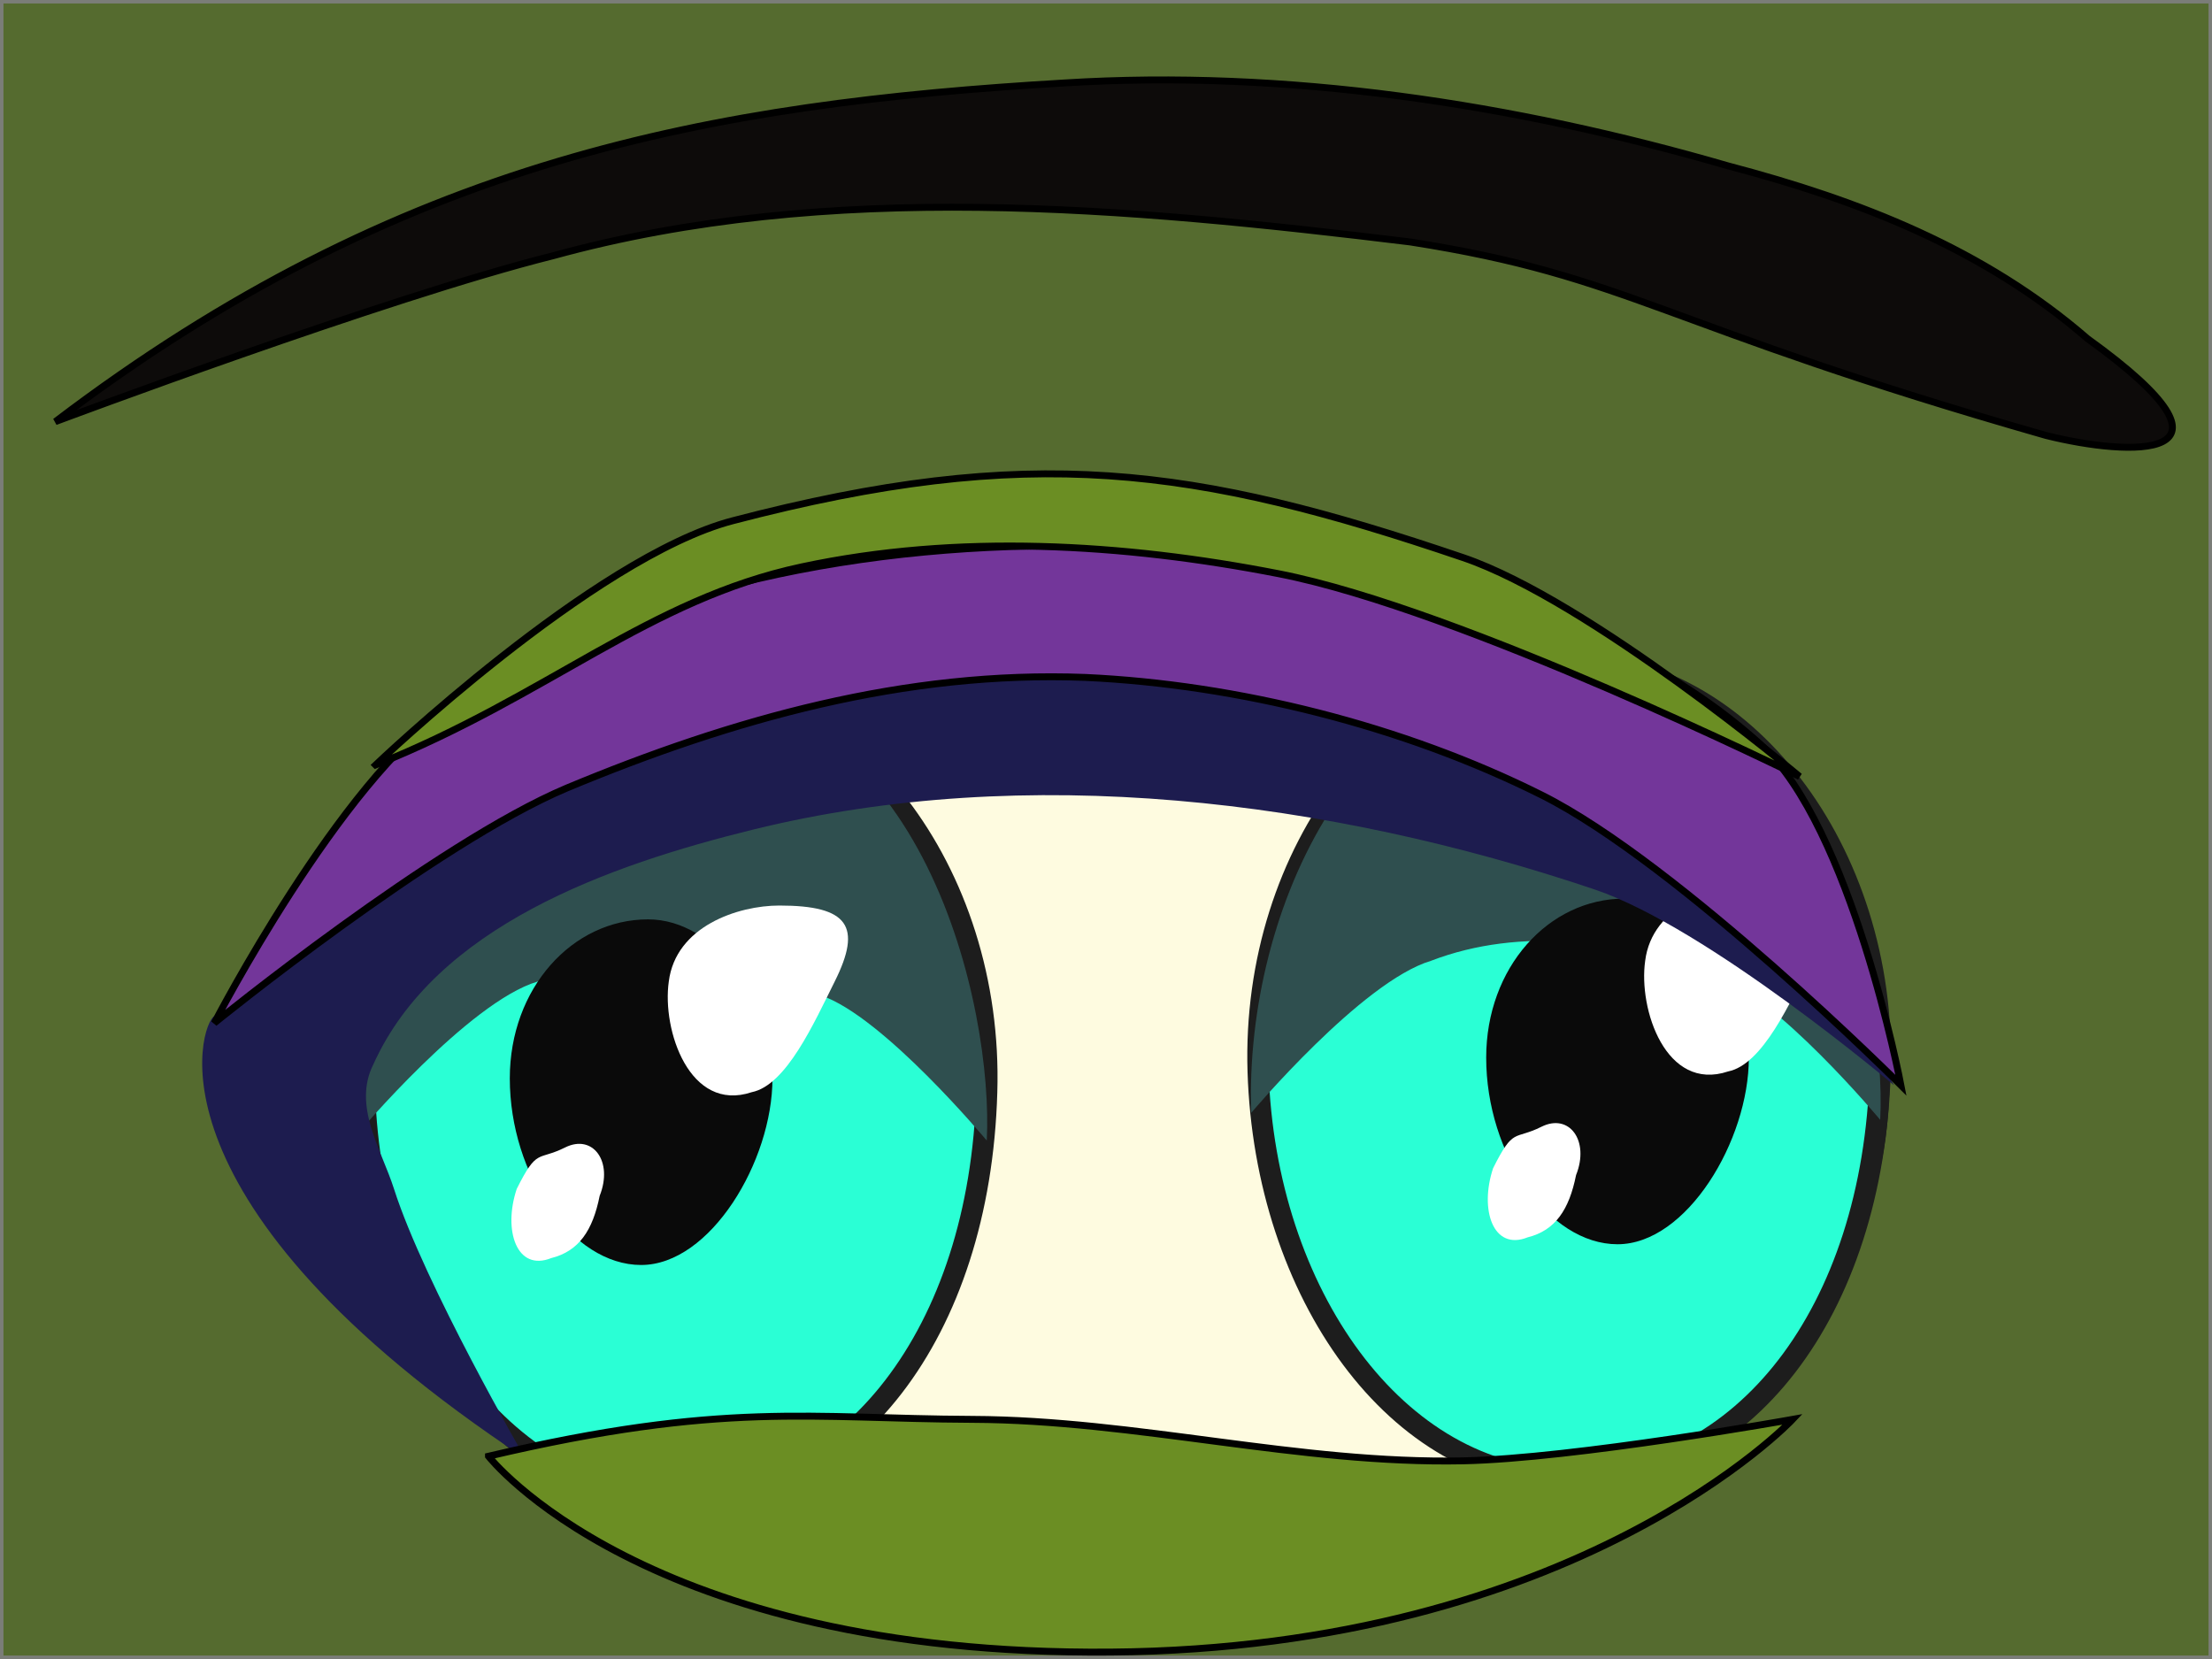
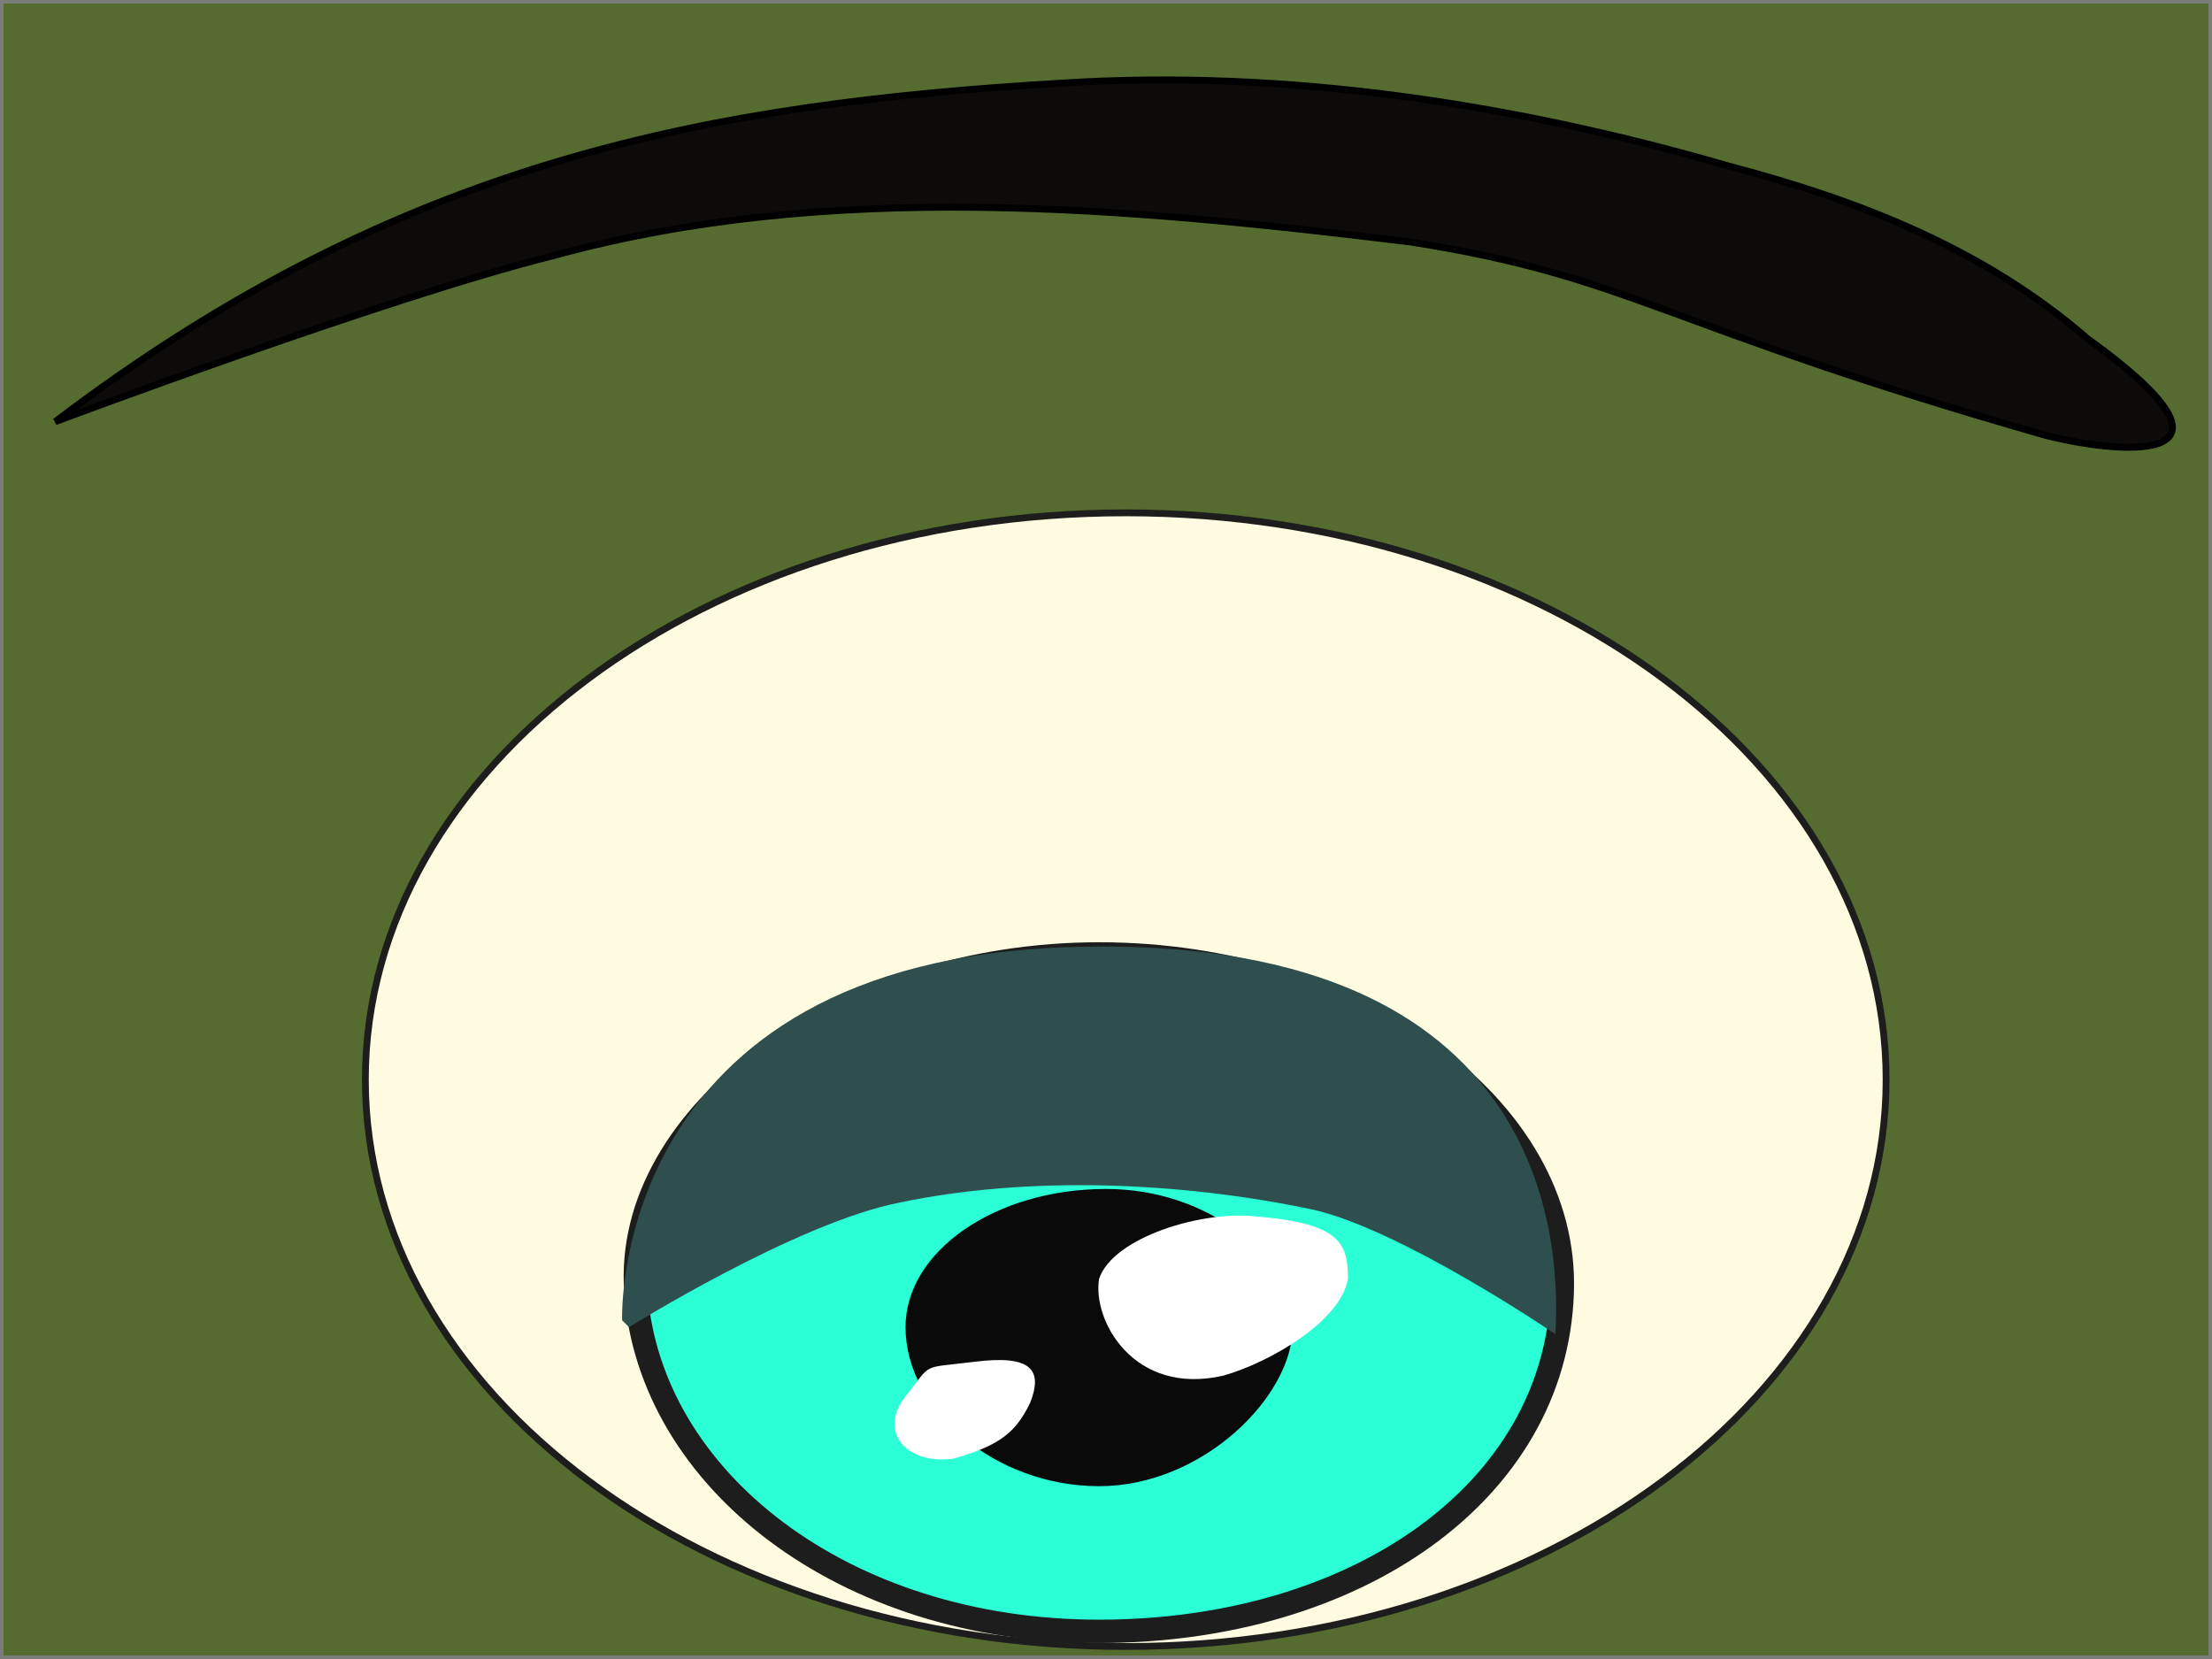
<svg xmlns="http://www.w3.org/2000/svg" width="320" height="240" viewBox="0 0 320 240" version="1.1" id="svg1" xml:space="preserve">
  <defs id="defs1" />
  <g id="g_base_color" style="display:inline">
    <rect style="fill:#556b2f;fill-opacity:1;stroke:#808080;stroke-opacity:0.9" id="rect12" width="320" height="240" x="0" y="0" />
  </g>
  <g id="g1" style="display:none">
    <rect style="display:inline;fill:#9540bf;fill-opacity:1;stroke:#808080;stroke-opacity:0.9" id="rect1" width="320" height="240" x="0" y="0" />
  </g>
  <g id="g_symmetric_testo" style="display:none;fill:#fbf394;fill-opacity:1">
    <ellipse style="fill:#fbf394;fill-opacity:1;stroke:#1d1d1d" id="grande_ellipse" cx="75.934" cy="186.834" rx="180" ry="20" transform="rotate(-30)" />
  </g>
  <g id="g_face_background_11" style="display:inline">
    <path style="display:inline;fill:#0d0b0a;fill-opacity:1;stroke:#000000;stroke-opacity:1" d="m 8,61 c 50,-38 95,-46 146,-49 32,-2 65,3 96,12 19,5 37,12 52,25 25,18 6,17 -6,14 C 240,47 236,40 204,35 163,30 120,26 80,37 56,43 8,61 8,61 Z" id="eyebrow" />
  </g>
  <g id="g_eyeball_bg" style="display:inline">
    <ellipse style="display:inline;fill:#fefbe0;fill-opacity:1;stroke:#1d1d1d;stroke-width:0.983" id="sclera" cx="162.854" cy="156.19" rx="110" ry="82" />
  </g>
  <g id="g_inner_eye_11" style="display:none">
    <path id="iris_11" style="display:inline;fill:#2affd5;fill-opacity:1;stroke:#1d1d1d;stroke-width:4;stroke-dasharray:none;stroke-opacity:1" d="m 226,159 c -1,41 -30,69 -67,69 -37,0 -65,-31 -67,-69 -2,-37 30,-69 67,-69 37,0 68,31 67,69 z" />
-     <path style="display:inline;fill:#2f4f4f;fill-opacity:1;stroke:none;stroke-opacity:0.9" d="m 94,165 c 0,0 23,-22 38,-26 19,-6 41,-4 60,2 13,4 35,24 35,24 1,-22 -2.812,-77.611 -69.813,-75.111 C 90.187,92.389 94,165 94,165 Z" id="iris_shadow_top_11" />
+     <path style="display:inline;fill:#2f4f4f;fill-opacity:1;stroke:none;stroke-opacity:0.9" d="m 92.667,163 c 0,0 24.48,-20.092 39.333,-24 19.352,-5.092 41,-4 60,2 13,4 35,24 35,24 1,-22 -2.812,-77.611 -69.813,-75.111 C 90.187,92.389 92.667,163 92.667,163 Z" id="iris_shadow_top_11" />
    <path id="pupil_11" style="display:inline;fill:#0a0a0a;stroke-width:1.155" d="m 160,189 c -15,0 -28,-15 -28,-31 0,-15 13,-27 29,-27 15,0 27,14 27,27 0,14 -13,31 -28,31 z" />
    <path id="glint_sm_11" style="display:inline;fill:#ffffff;fill-opacity:1;stroke-width:0.849" d="m 150,173 c -2,6 -4,9 -11,11 -7,2 -11,-5 -7,-12 4,-7 2,-5 10,-7 8,-2 10,2 8,8 z" />
    <path id="glint_lg_11" style="display:inline;fill:#ffffff;fill-opacity:1;stroke-width:0.893" d="m 196,148 c -1,8 -11,17 -18,19 -13,4 -19,-11 -18,-19 2,-9 15,-14 23,-13 12,2 13,5 13,13 z" />
  </g>
+   <g id="g_inner_eye_11_0_to_01" style="display:none">
+     <path id="iris_11_0_01" d="M226 151.667C225 191 196 217.667 159 217.667C122 217.667 94 188 92 151.667C90 116.333 122 85.667 159 85.667C196 85.667 227 115.333 226 151.667Z" nodetypes="sssss" label="iris" style="display:inline;fill:#2affd5;fill-opacity:1;stroke:#1d1d1d;stroke-width:4;stroke-dasharray:none;stroke-opacity:1" />
+     <path id="iris_shadow_top_11_0_01" d="M92.778 158.333C92.778 158.333 117.098 136.939 132.333 132.667C151.568 127.272 173.333 128.333 192 134.667C205.333 139 226.667 160 226.667 160C227.667 138 223.792 83.593 156.792 84.926C87.458 86.259 92.444 158.333 92.444 158.333Z" style="display:inline;fill:#2f4f4f;fill-opacity:1;stroke:none;stroke-opacity:0.9" label="iris_shadow_top" nodetypes="caacsc" />
+     <path id="pupil_11_0_01" d="M159.667 173.333C144.667 173.333 131.667 159.333 131.667 144.667C131.667 130.667 144.667 119.667 160.667 119.667C175.667 119.667 187.667 132.667 187.667 144.667C187.667 157.667 174.667 173.333 159.667 173.333Z" label="pupil" nodetypes="sssas" style="display:inline;fill:#0a0a0a;stroke-width:1.155" />
+     <path id="glint_sm_11_0_01" d="M148 160.333C146 166.333 144 169.333 137 171.333C130 173.333 126.667 167.333 130.667 160.333C134.667 153.333 132 155 140 153C148 151 150 154.333 148 160.333Z" label="glint_sm" nodetypes="zzzzz" style="display:inline;fill:#ffffff;fill-opacity:1;stroke-width:0.849" />
+     <path id="glint_lg_11_0_01" d="M194 132C193 139.333 185.333 145.667 179.333 147.333C168 151 162 138.667 163.667 131.667C166.333 123.667 175.667 120 182.333 120.667C191.667 122 194 124.667 194 131.667Z" style="display:inline;fill:#ffffff;fill-opacity:1;stroke-width:0.893" nodetypes="sssas" label="glint_lg" />
+   </g>
  <g id="g_inner_eye_11_0_to_10" style="display:none">
-     <path id="iris_11_0_10" d="M198.25 158.667C197.25 197.667 171.583 224.333 138.583 224.333C105.583 224.333 80.583 194.667 78.917 158.667C77.25 123.333 105.583 93 138.583 93C171.583 93 199.25 122.667 198.25 158.667Z" label="iris" style="display:inline;fill:#2affd5;fill-opacity:1;stroke:#1d1d1d;stroke-width:4;stroke-dasharray:none;stroke-opacity:1" nodetypes="sssss" />
-     <path id="iris_shadow_top_11_0_10" d="M79.917 164.667C79.917 164.667 100.583 143.667 113.917 140C130.917 134.333 150.583 136.333 167.583 142C179.25 145.667 198.917 165 198.917 165C199.917 144 194.042 91.593 137.375 93.259C84.041 94.593 79.583 154.667 79.917 164.667Z" label="iris_shadow_top" style="display:inline;fill:#2f4f4f;fill-opacity:1;stroke:none;stroke-opacity:0.9" nodetypes="caacsc" />
-     <path id="pupil_11_0_10" d="M137.583 187C124.25 187 112.583 172.667 112.583 157.333C112.583 143 124.25 131.667 138.583 131.667C151.917 131.667 162.583 145 162.583 157.333C162.583 170.667 150.917 187 137.583 187Z" style="display:inline;fill:#0a0a0a;stroke-width:1.155" label="pupil" nodetypes="sssas" />
-     <path id="glint_sm_11_0_10" d="M128.917 173C127.25 178.667 125.25 181.667 119.25 183.333C112.917 185.333 109.583 178.667 112.917 172C116.583 165.333 115.25 167.333 121.917 165.333C128.583 163.333 130.917 167.333 128.917 173Z" label="glint_sm" style="display:inline;fill:#ffffff;fill-opacity:1;stroke-width:0.849" nodetypes="zzzzz" />
-     <path id="glint_lg_11_0_10" d="M170.917 146C169.25 153.333 161.25 162.333 154.917 164C143.25 167.667 137.917 153.667 138.917 146C140.583 137.333 152.25 133 159.583 133.667C170.917 135 172.25 138 170.917 146Z" style="display:inline;fill:#ffffff;fill-opacity:1;stroke-width:0.893" label="glint_lg" nodetypes="sssas" />
+     <path id="iris_11_0_10" d="M198.25 158.667C197.25 197.667 171.583 224.333 138.583 224.333C105.583 224.333 80.583 194.667 78.917 158.667C77.25 123.333 105.583 93 138.583 93C171.583 93 199.25 122.667 198.25 158.667Z" nodetypes="sssss" label="iris" style="display:inline;fill:#2affd5;fill-opacity:1;stroke:#1d1d1d;stroke-width:4;stroke-dasharray:none;stroke-opacity:1" />
+     <path id="iris_shadow_top_11_0_10" d="M79.028 163.333C79.028 163.333 100.681 143.605 113.917 140C131.152 134.939 150.583 136.333 167.583 142C179.25 145.667 198.917 165 198.917 165C199.917 144 194.042 91.593 137.375 93.259C84.041 94.593 78.694 153.333 79.028 163.333Z" style="display:inline;fill:#2f4f4f;fill-opacity:1;stroke:none;stroke-opacity:0.9" label="iris_shadow_top" nodetypes="caacsc" />
+     <path id="pupil_11_0_10" d="M137.583 187C124.25 187 112.583 172.667 112.583 157.333C112.583 143 124.25 131.667 138.583 131.667C151.917 131.667 162.583 145 162.583 157.333C162.583 170.667 150.917 187 137.583 187Z" label="pupil" nodetypes="sssas" style="display:inline;fill:#0a0a0a;stroke-width:1.155" />
+     <path id="glint_sm_11_0_10" d="M128.917 173C127.25 178.667 125.25 181.667 119.25 183.333C112.917 185.333 109.583 178.667 112.917 172C116.583 165.333 115.25 167.333 121.917 165.333C128.583 163.333 130.917 167.333 128.917 173Z" label="glint_sm" nodetypes="zzzzz" style="display:inline;fill:#ffffff;fill-opacity:1;stroke-width:0.849" />
+     <path id="glint_lg_11_0_10" d="M170.917 146C169.25 153.333 161.25 162.333 154.917 164C143.25 167.667 137.917 153.667 138.917 146C140.583 137.333 152.25 133 159.583 133.667C170.917 135 172.25 138 170.917 146Z" style="display:inline;fill:#ffffff;fill-opacity:1;stroke-width:0.893" nodetypes="sssas" label="glint_lg" />
  </g>
  <g id="g_inner_eye_11_0_to_12" style="display:none">
-     <path id="iris_11_0_12" d="M241.333 157.667C240.333 196.667 214.667 223.333 181.667 223.333C148.667 223.333 123.667 193.667 122 157.667C120.333 122.333 148.667 92 181.667 92C214.667 92 242.333 121.667 241.333 157.667Z" label="iris" style="display:inline;fill:#2affd5;fill-opacity:1;stroke:#1d1d1d;stroke-width:4;stroke-dasharray:none;stroke-opacity:1" nodetypes="sssss" />
-     <path id="iris_shadow_top_11_0_12" d="M123 163.667C123 163.667 143.667 142.667 157 139C174 133.333 193.667 135.333 210.667 141C222.333 144.667 242 164 242 164C243 143 237.125 90.926 180.458 92.259C125.791 93.593 122.667 153.667 123 163.667Z" label="iris_shadow_top" style="display:inline;fill:#2f4f4f;fill-opacity:1;stroke:none;stroke-opacity:0.9" nodetypes="caacsc" />
-     <path id="pupil_11_0_12" d="M184.667 186C171.333 186 159.667 171.667 159.667 156.333C159.667 142 171.333 130.667 185.667 130.667C199 130.667 209.667 144 209.667 156.333C209.667 169.667 198 186 184.667 186Z" style="display:inline;fill:#0a0a0a;stroke-width:1.155" label="pupil" nodetypes="sssas" />
-     <path id="glint_sm_11_0_12" d="M176 172C174.333 177.667 172.333 180.667 166.333 182.333C160 184.333 156.667 177.667 160 171C163.667 164.333 162.333 166.333 169 164.333C175.667 162.333 178 166.333 176 172Z" label="glint_sm" style="display:inline;fill:#ffffff;fill-opacity:1;stroke-width:0.849" nodetypes="zzzzz" />
-     <path id="glint_lg_11_0_12" d="M218 145C216.333 152.333 208.333 161.333 202 163C190.333 166.667 185 152.667 186 145C187.667 136.333 199.333 132 206.667 132.667C218 134 219.333 137 218 145Z" style="display:inline;fill:#ffffff;fill-opacity:1;stroke-width:0.893" label="glint_lg" nodetypes="sssas" />
+     <path id="iris_11_0_12" d="M241.333 157.667C240.333 196.667 214.667 223.333 181.667 223.333C148.667 223.333 123.667 193.667 122 157.667C120.333 122.333 148.667 92 181.667 92C214.667 92 242.333 121.667 241.333 157.667Z" nodetypes="sssss" label="iris" style="display:inline;fill:#2affd5;fill-opacity:1;stroke:#1d1d1d;stroke-width:4;stroke-dasharray:none;stroke-opacity:1" />
+     <path id="iris_shadow_top_11_0_12" d="M122.111 162.333C122.111 162.333 143.764 142.605 157 139C174.235 133.939 193.667 135.333 210.667 141C222.333 144.667 242 164 242 164C243 143 237.125 90.926 180.458 92.259C125.791 93.593 121.778 152.333 122.111 162.333Z" style="display:inline;fill:#2f4f4f;fill-opacity:1;stroke:none;stroke-opacity:0.9" label="iris_shadow_top" nodetypes="caacsc" />
+     <path id="pupil_11_0_12" d="M184.667 186C171.333 186 159.667 171.667 159.667 156.333C159.667 142 171.333 130.667 185.667 130.667C199 130.667 209.667 144 209.667 156.333C209.667 169.667 198 186 184.667 186Z" label="pupil" nodetypes="sssas" style="display:inline;fill:#0a0a0a;stroke-width:1.155" />
+     <path id="glint_sm_11_0_12" d="M176 172C174.333 177.667 172.333 180.667 166.333 182.333C160 184.333 156.667 177.667 160 171C163.667 164.333 162.333 166.333 169 164.333C175.667 162.333 178 166.333 176 172Z" label="glint_sm" nodetypes="zzzzz" style="display:inline;fill:#ffffff;fill-opacity:1;stroke-width:0.849" />
+     <path id="glint_lg_11_0_12" d="M218 145C216.333 152.333 208.333 161.333 202 163C190.333 166.667 185 152.667 186 145C187.667 136.333 199.333 132 206.667 132.667C218 134 219.333 137 218 145Z" style="display:inline;fill:#ffffff;fill-opacity:1;stroke-width:0.893" nodetypes="sssas" label="glint_lg" />
+   </g>
+   <g id="g_inner_eye_11_0_to_21" style="display:none">
+     <path id="iris_11_0_21" d="M226 168.333C225 205.333 196 230.667 159 230.667C122 230.667 94 202.667 92 168.333C90 135 122 106 159 106C196 106 227 134 226 168.333Z" nodetypes="sssss" label="iris" style="display:inline;fill:#2affd5;fill-opacity:1;stroke:#1d1d1d;stroke-width:4;stroke-dasharray:none;stroke-opacity:1" />
+     <path id="iris_shadow_top_11_0_21" d="M92.111 172.667C92.111 172.667 116.431 154.272 131.333 150.667C150.568 145.939 172.333 147 191.333 152.333C204.333 156 226.333 174.333 226.333 174.333C227.333 154.333 223.458 103.259 156.458 105.593C89.458 107.926 91.778 172.333 91.778 172.333Z" style="display:inline;fill:#2f4f4f;fill-opacity:1;stroke:none;stroke-opacity:0.9" label="iris_shadow_top" nodetypes="caacsc" />
+     <path id="pupil_11_0_21" d="M159.667 197.667C144.667 197.667 131.667 184 131.667 169.333C131.667 155.667 144.667 144.667 160.667 144.667C175.667 144.667 187.667 157.333 187.667 169.333C187.667 182 174.667 197.667 159.667 197.667Z" label="pupil" nodetypes="sssas" style="display:inline;fill:#0a0a0a;stroke-width:1.155" />
+     <path id="glint_sm_11_0_21" d="M149.667 183C147.667 188.333 145.667 191 138.667 193C131.667 194.667 127.667 188.333 131.667 182C135.667 175.667 133.667 177.333 141.667 175.667C149.667 174 151.667 177.333 149.667 183Z" label="glint_sm" nodetypes="zzzzz" style="display:inline;fill:#ffffff;fill-opacity:1;stroke-width:0.849" />
+     <path id="glint_lg_11_0_21" d="M195.667 160.333C194.667 167.667 184.667 175.667 177.667 177.667C164.667 181.333 158.667 167.667 159.667 160.333C161.667 152.333 174.667 147.667 182.667 148.667C194.667 150.333 195.667 153.333 195.667 160.333Z" style="display:inline;fill:#ffffff;fill-opacity:1;stroke-width:0.893" nodetypes="sssas" label="glint_lg" />
+   </g>
+   <g id="g_inner_eye_11_1_to_01" style="display:none">
+     <path id="iris_11_1_01" d="M226 144.333C225 182 196 207.333 159 207.333C122 207.333 94 179 92 144.333C90 110.667 122 81.333 159 81.333C196 81.333 227 109.667 226 144.333Z" nodetypes="sssss" label="iris" style="display:inline;fill:#2affd5;fill-opacity:1;stroke:#1d1d1d;stroke-width:4;stroke-dasharray:none;stroke-opacity:1" />
+     <path id="iris_shadow_top_11_1_01" d="M92.889 153.667C92.889 153.667 117.049 130.969 132.667 126.333C151.784 120.636 173.667 121.667 192 128.333C205.667 133 226.333 155 226.333 155C227.333 133 223.396 79.796 156.396 79.963C84.729 80.13 92.222 153.667 92.222 153.667Z" style="display:inline;fill:#2f4f4f;fill-opacity:1;stroke:none;stroke-opacity:0.9" label="iris_shadow_top" nodetypes="caacsc" />
+     <path id="pupil_11_1_01" d="M159.333 157.667C144.333 157.667 131.333 144.667 131.333 131.333C131.333 118.333 144.333 108.333 160.333 108.333C175.333 108.333 187.333 120.333 187.333 131.333C187.333 143.333 174.333 157.667 159.333 157.667Z" label="pupil" nodetypes="sssas" style="display:inline;fill:#0a0a0a;stroke-width:1.155" />
+     <path id="glint_sm_11_1_01" d="M146 147.667C144 153.667 142 156.667 135 158.667C128 160.667 125.333 155.667 129.333 148.667C133.333 141.667 130 143 138 141C146 139 148 141.667 146 147.667Z" label="glint_sm" nodetypes="zzzzz" style="display:inline;fill:#ffffff;fill-opacity:1;stroke-width:0.849" />
+     <path id="glint_lg_11_1_01" d="M192 116C191 122.667 185.667 126.333 180.667 127.667C171 131 165 121.333 167.333 115.333C170.667 108.333 176.333 106 181.667 106.333C188.333 107 192 109.333 192 115.333Z" style="display:inline;fill:#ffffff;fill-opacity:1;stroke-width:0.893" nodetypes="sssas" label="glint_lg" />
  </g>
  <g id="g_inner_eye_11_1_to_10" style="display:none">
-     <path id="iris_11_1_10" d="M170.5 158.333C169.5 195.333 147.167 220.667 118.167 220.667C89.167 220.667 67.167 192.333 65.833 158.333C64.5 124.667 89.167 96 118.167 96C147.167 96 171.5 124.333 170.5 158.333Z" label="iris" style="display:inline;fill:#2affd5;fill-opacity:1;stroke:#1d1d1d;stroke-width:4;stroke-dasharray:none;stroke-opacity:1" nodetypes="sssss" />
-     <path id="iris_shadow_top_11_1_10" d="M65.833 164.333C65.833 164.333 84.167 144.333 95.833 141C110.833 135.667 128.167 137.667 143.167 143C153.5 146.333 170.833 165 170.833 165C171.833 145 163.896 95.796 117.562 96.63C77.896 96.796 65.167 144.333 65.833 164.333Z" label="iris_shadow_top" style="display:inline;fill:#2f4f4f;fill-opacity:1;stroke:none;stroke-opacity:0.9" nodetypes="caacsc" />
-     <path id="pupil_11_1_10" d="M115.167 185C103.5 185 93.167 171.333 93.167 156.667C93.167 143 103.5 132.333 116.167 132.333C127.833 132.333 137.167 145 137.167 156.667C137.167 169.333 126.833 185 115.167 185Z" style="display:inline;fill:#0a0a0a;stroke-width:1.155" label="pupil" nodetypes="sssas" />
-     <path id="glint_sm_11_1_10" d="M107.833 173C106.5 178.333 104.5 181.333 99.5 182.667C93.833 184.667 91.167 178.333 93.833 172C97.167 165.667 96.5 167.667 101.833 165.667C107.167 163.667 109.833 167.667 107.833 173Z" label="glint_sm" style="display:inline;fill:#ffffff;fill-opacity:1;stroke-width:0.849" nodetypes="zzzzz" />
-     <path id="glint_lg_11_1_10" d="M145.833 144C143.5 150.667 137.5 159.667 131.833 161C121.5 164.333 116.833 151.333 117.833 144C119.167 135.667 129.5 132 136.167 132.333C146.833 133 148.5 136 145.833 144Z" style="display:inline;fill:#ffffff;fill-opacity:1;stroke-width:0.893" label="glint_lg" nodetypes="sssas" />
+     <path id="iris_11_1_10" d="M170.5 158.333C169.5 195.333 147.167 220.667 118.167 220.667C89.167 220.667 67.167 192.333 65.833 158.333C64.5 124.667 89.167 96 118.167 96C147.167 96 171.5 124.333 170.5 158.333Z" nodetypes="sssss" label="iris" style="display:inline;fill:#2affd5;fill-opacity:1;stroke:#1d1d1d;stroke-width:4;stroke-dasharray:none;stroke-opacity:1" />
+     <path id="iris_shadow_top_11_1_10" d="M65.389 163.667C65.389 163.667 84.215 144.303 95.833 141C110.951 135.969 128.167 137.667 143.167 143C153.5 146.333 170.833 165 170.833 165C171.833 145 163.896 95.796 117.562 96.63C77.896 96.796 64.722 143.667 65.389 163.667Z" style="display:inline;fill:#2f4f4f;fill-opacity:1;stroke:none;stroke-opacity:0.9" label="iris_shadow_top" nodetypes="caacsc" />
+     <path id="pupil_11_1_10" d="M115.167 185C103.5 185 93.167 171.333 93.167 156.667C93.167 143 103.5 132.333 116.167 132.333C127.833 132.333 137.167 145 137.167 156.667C137.167 169.333 126.833 185 115.167 185Z" label="pupil" nodetypes="sssas" style="display:inline;fill:#0a0a0a;stroke-width:1.155" />
+     <path id="glint_sm_11_1_10" d="M107.833 173C106.5 178.333 104.5 181.333 99.5 182.667C93.833 184.667 91.167 178.333 93.833 172C97.167 165.667 96.5 167.667 101.833 165.667C107.167 163.667 109.833 167.667 107.833 173Z" label="glint_sm" nodetypes="zzzzz" style="display:inline;fill:#ffffff;fill-opacity:1;stroke-width:0.849" />
+     <path id="glint_lg_11_1_10" d="M145.833 144C143.5 150.667 137.5 159.667 131.833 161C121.5 164.333 116.833 151.333 117.833 144C119.167 135.667 129.5 132 136.167 132.333C146.833 133 148.5 136 145.833 144Z" style="display:inline;fill:#ffffff;fill-opacity:1;stroke-width:0.893" nodetypes="sssas" label="glint_lg" />
  </g>
  <g id="g_inner_eye_11_1_to_12" style="display:none">
-     <path id="iris_11_1_12" d="M256.667 156.333C255.667 193.333 233.333 218.667 204.333 218.667C175.333 218.667 153.333 190.333 152 156.333C150.667 122.667 175.333 94 204.333 94C233.333 94 257.667 122.333 256.667 156.333Z" label="iris" style="display:inline;fill:#2affd5;fill-opacity:1;stroke:#1d1d1d;stroke-width:4;stroke-dasharray:none;stroke-opacity:1" nodetypes="sssss" />
-     <path id="iris_shadow_top_11_1_12" d="M152 162.333C152 162.333 170.333 142.333 182 139C197 133.667 214.333 135.667 229.333 141C239.667 144.333 257 163 257 163C258 143 250.063 94.463 203.729 94.63C161.396 94.796 151.333 142.333 152 162.333Z" label="iris_shadow_top" style="display:inline;fill:#2f4f4f;fill-opacity:1;stroke:none;stroke-opacity:0.9" nodetypes="caacsc" />
-     <path id="pupil_11_1_12" d="M209.333 183C197.667 183 187.333 169.333 187.333 154.667C187.333 141 197.667 130.333 210.333 130.333C222 130.333 231.333 143 231.333 154.667C231.333 167.333 221 183 209.333 183Z" style="display:inline;fill:#0a0a0a;stroke-width:1.155" label="pupil" nodetypes="sssas" />
-     <path id="glint_sm_11_1_12" d="M202 171C200.667 176.333 198.667 179.333 193.667 180.667C188 182.667 185.333 176.333 188 170C191.333 163.667 190.667 165.667 196 163.667C201.333 161.667 204 165.667 202 171Z" label="glint_sm" style="display:inline;fill:#ffffff;fill-opacity:1;stroke-width:0.849" nodetypes="zzzzz" />
-     <path id="glint_lg_11_1_12" d="M240 142C237.667 148.667 231.667 157.667 226 159C215.667 162.333 211 149.333 212 142C213.333 133.667 223.667 130 230.333 130.333C241 131 242.667 134 240 142Z" style="display:inline;fill:#ffffff;fill-opacity:1;stroke-width:0.893" label="glint_lg" nodetypes="sssas" />
+     <path id="iris_11_1_12" d="M256.667 156.333C255.667 193.333 233.333 218.667 204.333 218.667C175.333 218.667 153.333 190.333 152 156.333C150.667 122.667 175.333 94 204.333 94C233.333 94 257.667 122.333 256.667 156.333Z" nodetypes="sssss" label="iris" style="display:inline;fill:#2affd5;fill-opacity:1;stroke:#1d1d1d;stroke-width:4;stroke-dasharray:none;stroke-opacity:1" />
+     <path id="iris_shadow_top_11_1_12" d="M151.556 161.667C151.556 161.667 170.382 142.303 182 139C197.118 133.969 214.333 135.667 229.333 141C239.667 144.333 257 163 257 163C258 143 250.063 94.463 203.729 94.63C161.396 94.796 150.889 141.667 151.556 161.667Z" style="display:inline;fill:#2f4f4f;fill-opacity:1;stroke:none;stroke-opacity:0.9" label="iris_shadow_top" nodetypes="caacsc" />
+     <path id="pupil_11_1_12" d="M209.333 183C197.667 183 187.333 169.333 187.333 154.667C187.333 141 197.667 130.333 210.333 130.333C222 130.333 231.333 143 231.333 154.667C231.333 167.333 221 183 209.333 183Z" label="pupil" nodetypes="sssas" style="display:inline;fill:#0a0a0a;stroke-width:1.155" />
+     <path id="glint_sm_11_1_12" d="M202 171C200.667 176.333 198.667 179.333 193.667 180.667C188 182.667 185.333 176.333 188 170C191.333 163.667 190.667 165.667 196 163.667C201.333 161.667 204 165.667 202 171Z" label="glint_sm" nodetypes="zzzzz" style="display:inline;fill:#ffffff;fill-opacity:1;stroke-width:0.849" />
+     <path id="glint_lg_11_1_12" d="M240 142C237.667 148.667 231.667 157.667 226 159C215.667 162.333 211 149.333 212 142C213.333 133.667 223.667 130 230.333 130.333C241 131 242.667 134 240 142Z" style="display:inline;fill:#ffffff;fill-opacity:1;stroke-width:0.893" nodetypes="sssas" label="glint_lg" />
  </g>
-   <g id="g_inner_eye_10" style="display:inline">
+   <g id="g_inner_eye_11_1_to_21" style="display:none">
+     <path id="iris_11_1_21" d="M226 177.667C225 210.667 196 233.333 159 233.333C122 233.333 94 208.333 92 177.667C90 148 122 122 159 122C196 122 227 147 226 177.667Z" nodetypes="sssss" label="iris" style="display:inline;fill:#2affd5;fill-opacity:1;stroke:#1d1d1d;stroke-width:4;stroke-dasharray:none;stroke-opacity:1" />
+     <path id="iris_shadow_top_11_1_21" d="M91.556 182.333C91.556 182.333 115.715 165.636 130.667 162.333C149.784 157.969 171.667 159 190.667 163.667C203.667 167 225.667 183.667 225.667 183.667C226.667 165.667 222.729 119.13 155.729 121.296C88.729 123.463 90.889 181.667 90.889 181.667Z" style="display:inline;fill:#2f4f4f;fill-opacity:1;stroke:none;stroke-opacity:0.9" label="iris_shadow_top" nodetypes="caacsc" />
+     <path id="pupil_11_1_21" d="M159.333 206.333C144.333 206.333 131.333 194 131.333 180.667C131.333 168.333 144.333 158.333 160.333 158.333C175.333 158.333 187.333 169.667 187.333 180.667C187.333 192 174.333 206.333 159.333 206.333Z" label="pupil" nodetypes="sssas" style="display:inline;fill:#0a0a0a;stroke-width:1.155" />
+     <path id="glint_sm_11_1_21" d="M149.333 193C147.333 197.667 145.333 200 138.333 202C131.333 203.333 127.333 197.667 131.333 192C135.333 186.333 133.333 187.667 141.333 186.333C149.333 185 151.333 187.667 149.333 193Z" label="glint_sm" nodetypes="zzzzz" style="display:inline;fill:#ffffff;fill-opacity:1;stroke-width:0.849" />
+     <path id="glint_lg_11_1_21" d="M195.333 172.667C194.333 179.333 184.333 186.333 177.333 188.333C164.333 191.667 158.333 179.333 159.333 172.667C161.333 165.667 174.333 161.333 182.333 162.333C194.333 163.667 195.333 166.667 195.333 172.667Z" style="display:inline;fill:#ffffff;fill-opacity:1;stroke-width:0.893" nodetypes="sssas" label="glint_lg" />
+   </g>
+   <g id="g_inner_eye_10" style="display:none">
    <path id="iris_10" style="display:inline;fill:#2affd5;fill-opacity:1;stroke:#1d1d1d;stroke-width:3.05;stroke-dasharray:none;stroke-opacity:1" d="m 142.75,158 c -1,35 -20,59 -45,59 -25,0 -44,-27 -45,-59 -1,-32 20,-59 45,-59 25,0 46,27 45,59 z" />
    <path style="display:inline;fill:#2f4f4f;fill-opacity:1;stroke:none;stroke-width:0.762;stroke-opacity:0.9" d="m 51.75,164 c 0,0 16,-19 26,-22 13,-5 28,-3 41,2 9,3 24,21 24,21 1,-19 -9,-65 -45,-65 -26,-1 -47,34 -46,64 z" id="iris_shadow_top_10" />
    <path id="pupil_10" style="display:inline;fill:#0a0a0a;stroke-width:0.88" d="m 92.75,183 c -10,0 -19,-13 -19,-27 0,-13 9,-23 20,-23 10,0 18,12 18,23 0,12 -9,27 -19,27 z" />
    <path id="glint_sm_10" style="display:inline;fill:#ffffff;fill-opacity:1;stroke-width:0.647" d="m 86.75,173 c -1,5 -3,8 -7,9 -5,2 -7,-4 -5,-10 3,-6 3,-4 7,-6 4,-2 7,2 5,7 z" />
    <path id="glint_lg_10" style="display:inline;fill:#ffffff;fill-opacity:1;stroke-width:0.681" d="m 120.75,142 c -3,6 -7,15 -12,16 -9,3 -13,-9 -12,-16 1,-8 10,-11 16,-11 10,0 12,3 8,11 z" />
  </g>
-   <g id="g_inner_eye_12" style="display:inline">
+   <g id="g_inner_eye_12" style="display:none">
    <path id="iris_12" style="display:inline;fill:#2affd5;fill-opacity:1;stroke:#1d1d1d;stroke-width:3.05;stroke-dasharray:none;stroke-opacity:1" d="m 272,155 c -1,35 -20,59 -45,59 -25,0 -44,-27 -45,-59 -1,-32 20,-59 45,-59 25,0 46,27 45,59 z" />
    <path style="display:inline;fill:#2f4f4f;fill-opacity:1;stroke:none;stroke-width:0.762;stroke-opacity:0.9" d="m 181,161 c 0,0 16,-19 26,-22 13,-5 28,-3 41,2 9,3 24,21 24,21 1,-19 -9,-64 -45,-65 -30,-1 -47,34 -46,64 z" id="iris_shadow_top_12" />
    <path id="pupil_12" style="display:inline;fill:#0a0a0a;stroke-width:0.88" d="m 234,180 c -10,0 -19,-13 -19,-27 0,-13 9,-23 20,-23 10,0 18,12 18,23 0,12 -9,27 -19,27 z" />
    <path id="glint_sm_12" style="display:inline;fill:#ffffff;fill-opacity:1;stroke-width:0.647" d="m 228,170 c -1,5 -3,8 -7,9 -5,2 -7,-4 -5,-10 3,-6 3,-4 7,-6 4,-2 7,2 5,7 z" />
    <path id="glint_lg_12" style="display:inline;fill:#ffffff;fill-opacity:1;stroke-width:0.681" d="m 262,139 c -3,6 -7,15 -12,16 -9,3 -13,-9 -12,-16 1,-8 10,-11 16,-11 10,0 12,3 8,11 z" />
  </g>
-   <g id="g_upper_lid_neutral" style="display:inline">
+   <g id="g_inner_eye_01" style="display:none">
+     <path id="iris_01" style="display:inline;fill:#2affd5;fill-opacity:1;stroke:#1d1d1d;stroke-width:3.748;stroke-dasharray:none;stroke-opacity:1" d="m 226,137 c -1,36 -30,60 -67,60 -37,0 -65,-27 -67,-60 -2,-32 30,-60 67,-60 37,0 68,27 67,60 z" />
+     <path style="display:inline;fill:#2f4f4f;fill-opacity:1;stroke:none;stroke-opacity:0.9" d="m 93,149 c 0,0 24,-24 40,-29 19,-6 41,-5 59,2 14,5 34,28 34,28 1,-22 -3,-74 -70,-75 -74,-1 -64,74 -64,74 z" id="iris_shadow_top_01" />
+     <path id="pupil_01" style="display:inline;fill:#0a0a0a;stroke-width:1.021" d="m 159,142 c -15,0 -28,-12 -28,-24 0,-12 13,-21 29,-21 15,0 27,11 27,21 0,11 -13,24 -28,24 z" />
+     <path id="glint_sm_01" style="display:inline;fill:#ffffff;fill-opacity:1;stroke-width:0.849" d="m 144,135 c -2,6 -4,9 -11,11 -7,2 -9,-2 -5,-9 4,-7 0,-6 8,-8 8,-2 10,0 8,6 z" />
+     <path id="glint_lg_01" style="display:inline;fill:#ffffff;fill-opacity:1;stroke-width:0.575" d="m 190,100 c -1,6 -4,7 -8,8 -8,3 -14,-4 -11,-9 4,-6 6,-7 10,-7 4,0 9,2 9,7 z" />
+   </g>
+   <g id="g_inner_eye_21" style="display:inline">
+     <path id="iris_21" style="display:inline;fill:#2affd5;fill-opacity:1;stroke:#1d1d1d;stroke-width:3.378;stroke-dasharray:none;stroke-opacity:1" d="m 226,187 c -1,29 -30,49 -67,49 -37,0 -65,-22 -67,-49 -2,-26 30,-49 67,-49 37,0 68,22 67,49 z" />
+     <path style="display:inline;fill:#2f4f4f;fill-opacity:1;stroke:none;stroke-width:0.862;stroke-opacity:0.9" d="m 91,192 c 0,0 24,-15 39,-18 19,-4 41,-3 60,1 13,3 35,18 35,18 1,-16 -3,-58 -70,-56 -67,2 -65,54 -65,54 z" id="iris_shadow_top_21" />
+     <path id="pupil_21" style="display:inline;fill:#0a0a0a;stroke-width:0.986" d="m 159,215 c -15,0 -28,-11 -28,-23 0,-11 13,-20 29,-20 15,0 27,10 27,20 0,10 -13,23 -28,23 z" />
+     <path id="glint_sm_21" style="display:inline;fill:#ffffff;fill-opacity:1;stroke-width:0.719" d="m 149,203 c -2,4 -4,6 -11,8 -7,1 -11,-4 -7,-9 4,-5 2,-4 10,-5 8,-1 10,1 8,6 z" />
+     <path id="glint_lg_21" style="display:inline;fill:#ffffff;fill-opacity:1;stroke-width:0.756" d="m 195,185 c -1,6 -11,12 -18,14 -13,3 -19,-8 -18,-14 2,-6 15,-10 23,-9 12,1 13,4 13,9 z" />
+   </g>
+   <g id="g_upper_lid_neutral" style="display:none">
    <path id="upper_lid_shadow_neutral" style="display:inline;fill:#1d1c4f;fill-opacity:1;stroke:none;stroke-opacity:1" d="m 163,96 c -32.313,-1.271 -64,6 -94,24 -19,11 -38,27 -38,27 v 0 c -2,1 -11,27 45,64 0,0 -14.599,-25.225 -19,-39 -1.851,-5.794 -6,-12 -3,-18 9,-20 34.071,-28.85 55,-34 39.481,-9.715 83.138,-4.319 121.667,8.667 C 247.021,134.179 274,157 274,157 274,157 260.685,133.342 250,125.667 225.115,107.792 193.616,97.205 163,96 Z" />
    <path style="display:inline;fill:#73369a;fill-opacity:1;stroke:#000000;stroke-width:1;stroke-dasharray:none;stroke-opacity:1" d="M 65,102.333 C 91.587,84.596 126.046,78.321 158,79 c 33.602,0.714 71.713,6.152 96.667,28.667 C 267.872,119.582 275,157 275,157 c 0,0 -32,-32 -52,-42 -20,-10 -44,-16 -66,-17 -26,-1 -51,6 -75,16 -19,8 -51,34 -51,34 0,0 18.213,-35.135 34,-45.667 z" id="upper_lid_neutral" />
-     <path style="display:inline;fill:#6b8e23;fill-opacity:1;stroke:#000000;stroke-opacity:1" d="m 54.333,110.667 c 0,0 31.481,-30.054 51.667,-35.333 42.945,-11.233 66.787,-7.881 105.667,5.333 18.325,6.228 48.667,31.667 48.667,31.667 0,0 -48.886,-24.167 -75.333,-29.333 -22.576,-4.41 -46.505,-5.802 -69,-1 -22.168,4.733 -36.667,18.667 -61.667,28.667 z" id="upper_lid_top_11" />
+     <path style="display:inline;fill:#6b8e23;fill-opacity:1;stroke:#000000;stroke-opacity:1" d="m 54,111 c 0,0 31,-30 52,-35 43,-11 67,-8 106,5 18,6 49,32 49,32 0,0 -49,-24 -75,-29 -23,-4 -47,-6 -69,-1 -22,5 -37,19 -62,29 z" id="upper_lid_top_11" />
  </g>
-   <g id="g_lower_lid_neutral" style="display:inline">
+   <g id="g_lower_lid_neutral" style="display:none">
    <path style="display:inline;fill:#6b8e23;fill-opacity:1;stroke:#000000;stroke-opacity:1" d="m 70.667,210.667 c 0,0 22.452,28.885 90,28.333 67.548,-0.552 98.667,-33.667 98.667,-33.667 0,0 -31.656,5.672 -47.667,6 -23.746,0.486 -47.249,-5.902 -71,-6 -23.401,-0.097 -36,-2.667 -70,5.333 z" id="lower_lid_neutral" />
  </g>
</svg>
